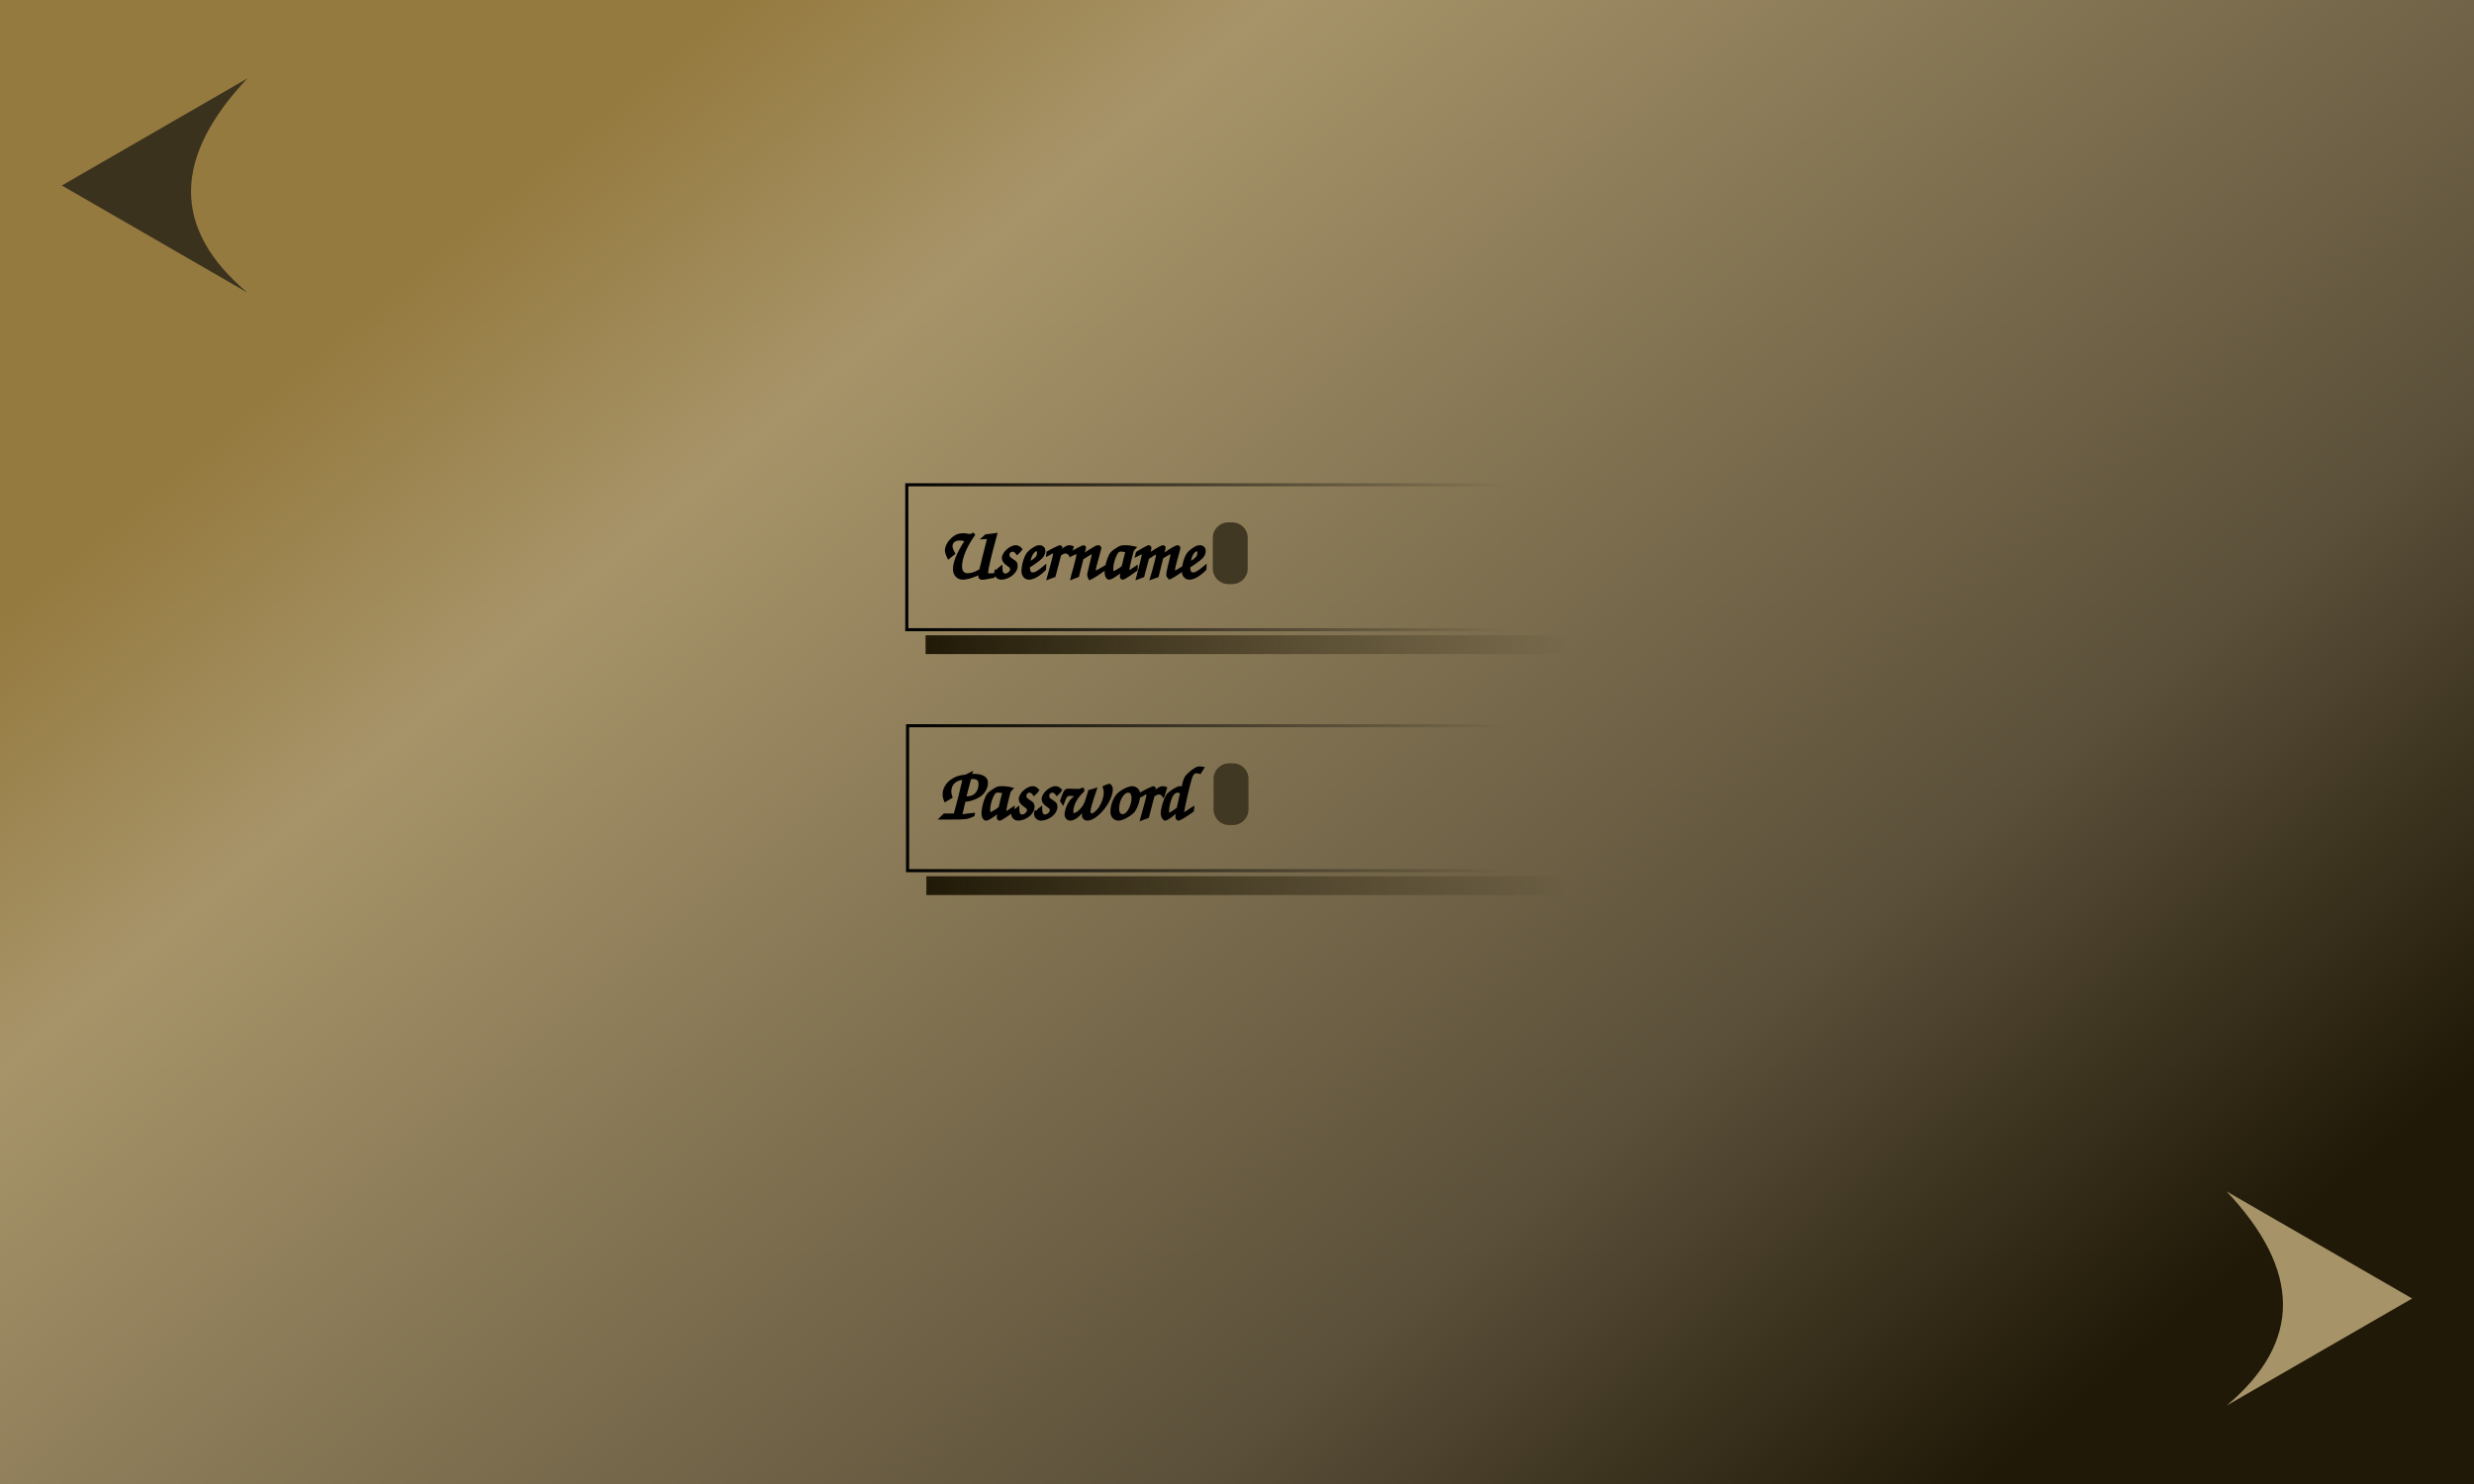
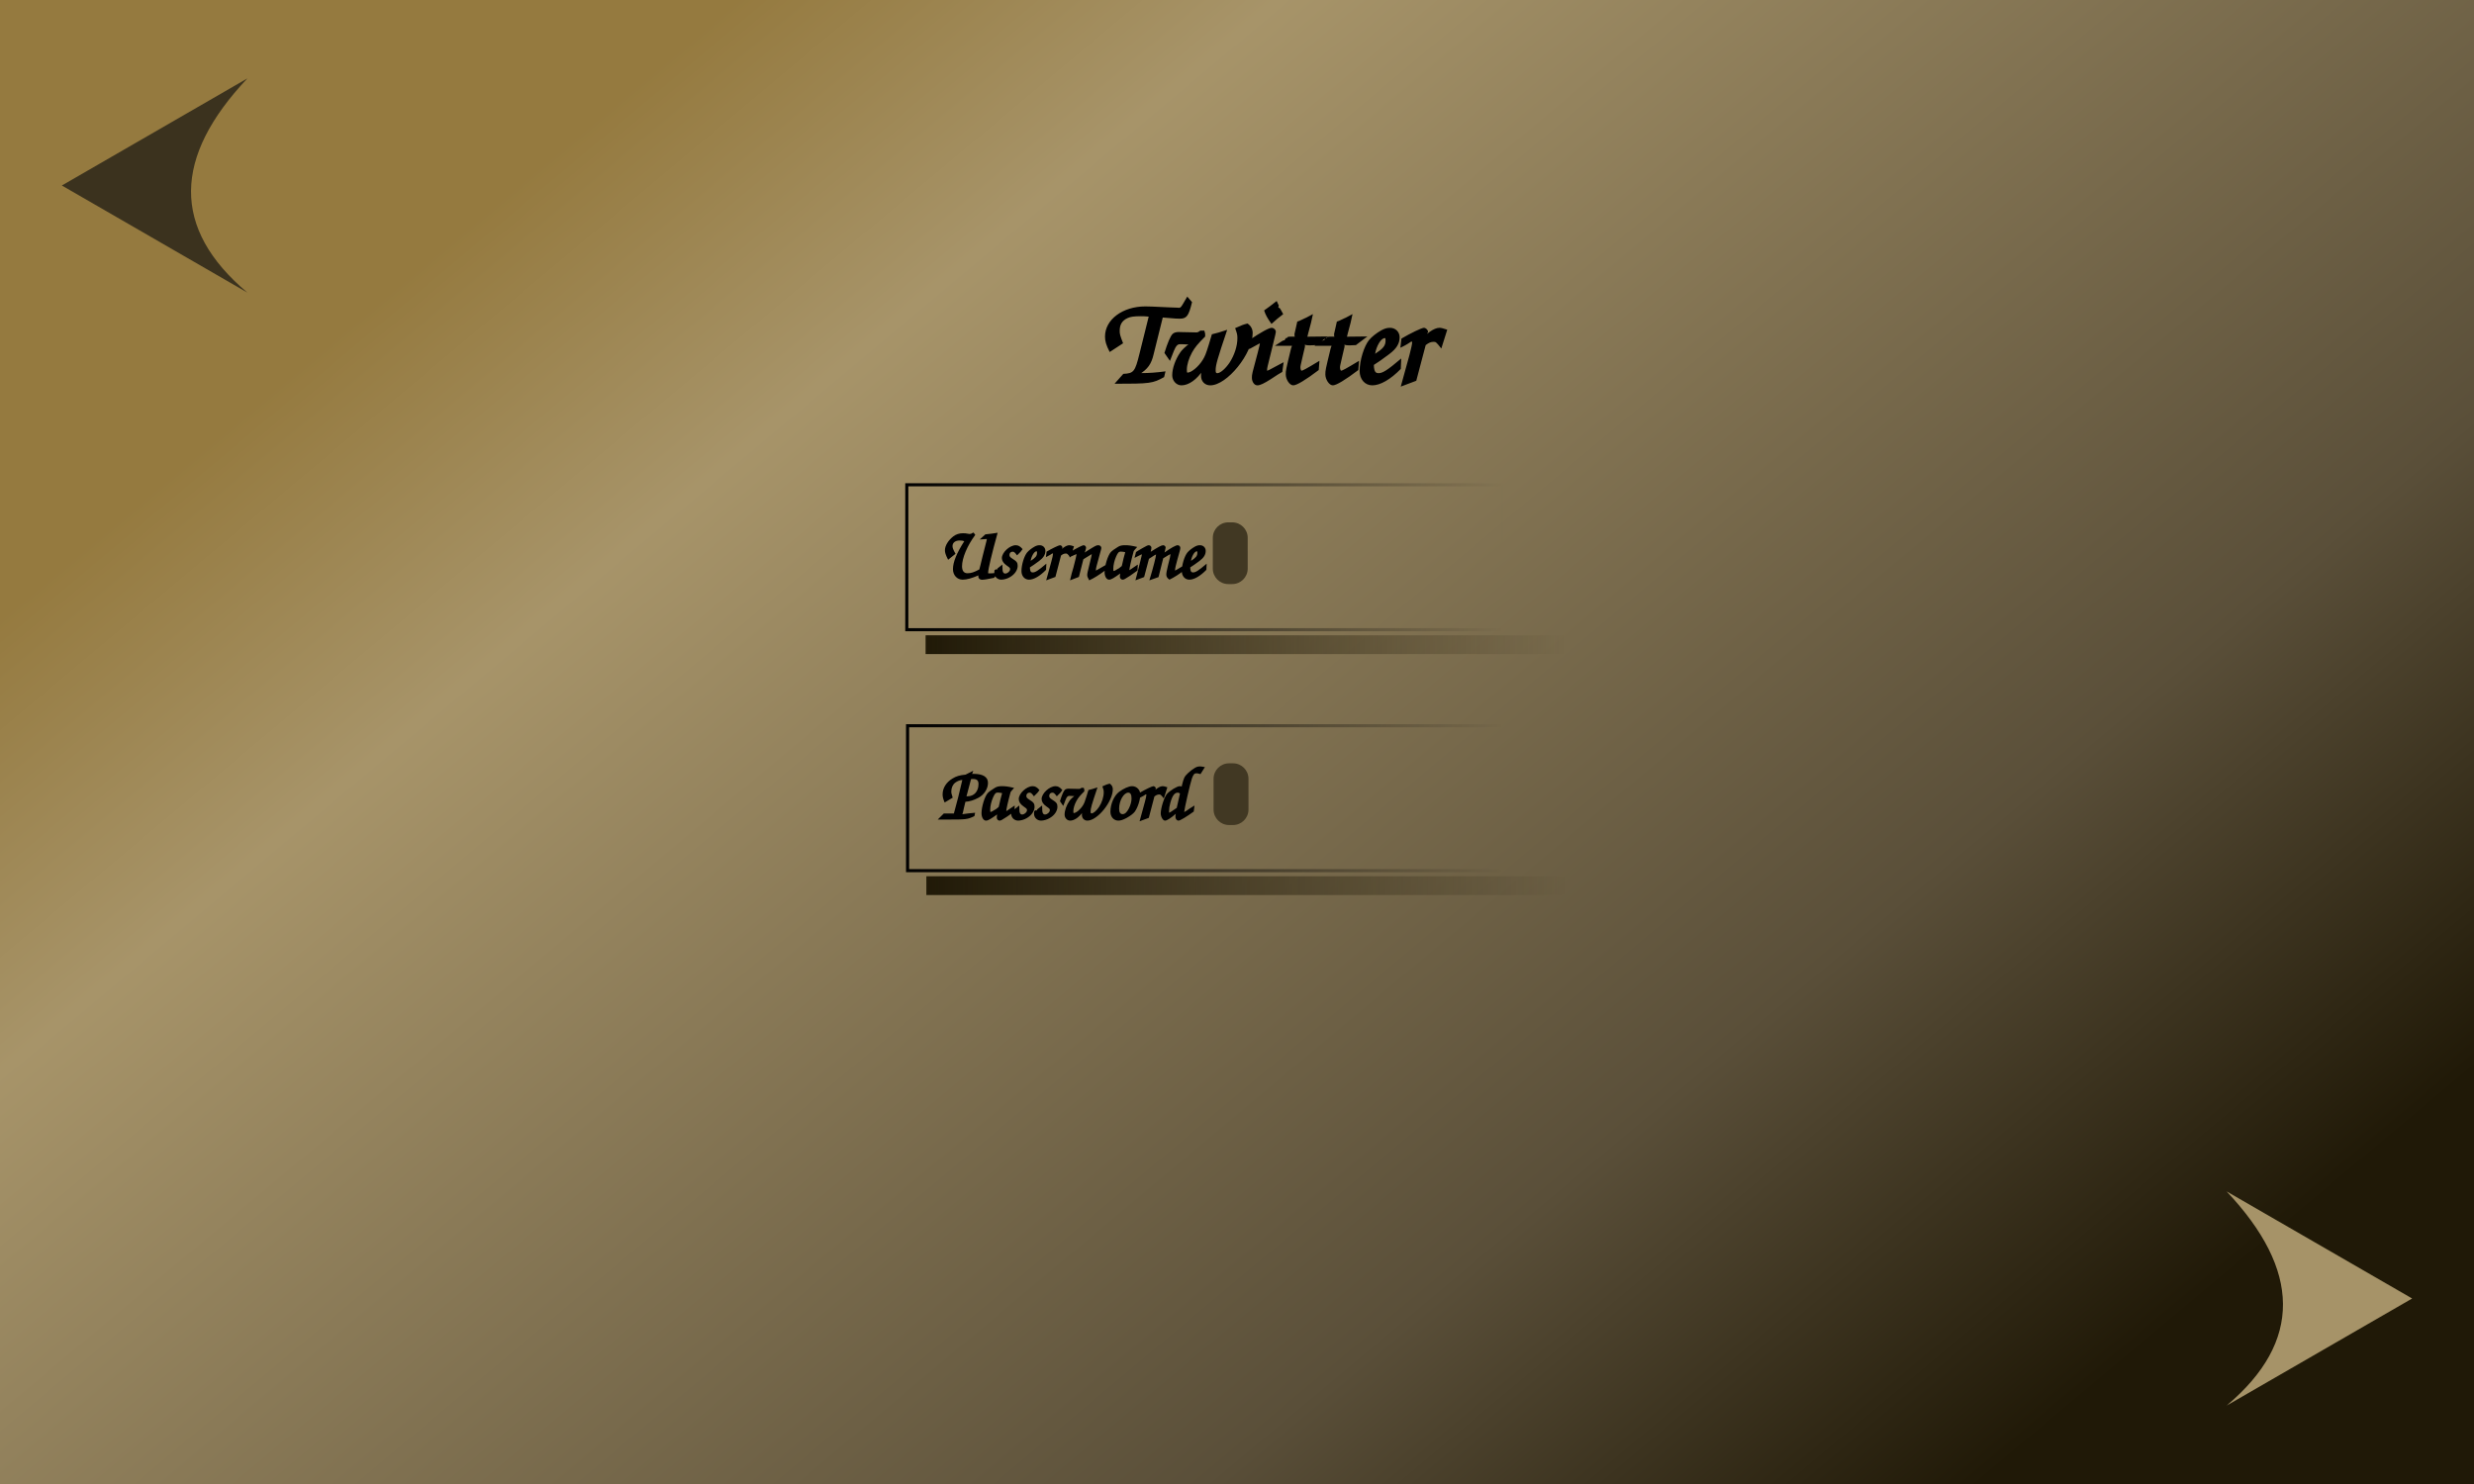
<svg xmlns="http://www.w3.org/2000/svg" xmlns:xlink="http://www.w3.org/1999/xlink" width="800" height="480" id="svg2" version="1.0">
  <defs id="defs4">
    <linearGradient id="linearGradient4799">
      <stop style="stop-color:#201907;stop-opacity:1;" offset="0" id="stop4801" />
      <stop style="stop-color:#201907;stop-opacity:0;" offset="1" id="stop4803" />
    </linearGradient>
    <linearGradient id="linearGradient4784">
      <stop style="stop-color:#000000;stop-opacity:1;" offset="0" id="stop4786" />
      <stop style="stop-color:#000000;stop-opacity:0;" offset="1" id="stop4788" />
    </linearGradient>
    <linearGradient id="linearGradient4772">
      <stop style="stop-color:#957a3f;stop-opacity:1;" offset="0" id="stop4774" />
      <stop id="stop4782" offset="0.18" style="stop-color:#a79469;stop-opacity:1;" />
      <stop id="stop4780" offset="0.742" style="stop-color:#5a4f39;stop-opacity:1;" />
      <stop style="stop-color:#201907;stop-opacity:1;" offset="1" id="stop4776" />
    </linearGradient>
    <linearGradient id="linearGradient4357">
      <stop style="stop-color:#0000fc;stop-opacity:1;" offset="0" id="stop4359" />
      <stop id="stop4365" offset="0.5" style="stop-color:#7f7fff;stop-opacity:1;" />
      <stop style="stop-color:#ffffff;stop-opacity:1;" offset="1" id="stop4361" />
    </linearGradient>
    <linearGradient id="linearGradient4349">
      <stop id="stop4351" offset="0" style="stop-color:#0000ff;stop-opacity:1;" />
      <stop style="stop-color:#7f7fff;stop-opacity:1;" offset="0.286" id="stop4353" />
      <stop id="stop4355" offset="1" style="stop-color:#ffffff;stop-opacity:1;" />
    </linearGradient>
    <linearGradient id="linearGradient3464">
      <stop style="stop-color:#ff0000;stop-opacity:1;" offset="0" id="stop3466" />
      <stop id="stop4343" offset="0.286" style="stop-color:#ff7f7f;stop-opacity:1;" />
      <stop style="stop-color:#ffffff;stop-opacity:1;" offset="1" id="stop3468" />
    </linearGradient>
    <linearGradient id="linearGradient3449">
      <stop style="stop-color:#000000;stop-opacity:1;" offset="0" id="stop3451" />
      <stop style="stop-color:#000000;stop-opacity:0;" offset="1" id="stop3453" />
    </linearGradient>
    <linearGradient id="linearGradient3371">
      <stop style="stop-color:#ff0000;stop-opacity:1;" offset="0" id="stop3373" />
      <stop id="stop3379" offset="0.317" style="stop-color:#ff0000;stop-opacity:0.498;" />
      <stop style="stop-color:#ff0000;stop-opacity:0;" offset="1" id="stop3375" />
    </linearGradient>
    <linearGradient xlink:href="#linearGradient3449" id="linearGradient3455" x1="198.089" y1="380.053" x2="198.261" y2="466.699" gradientUnits="userSpaceOnUse" />
    <linearGradient xlink:href="#linearGradient3464" id="linearGradient3470" x1="770" y1="370" x2="500" y2="373.161" gradientUnits="userSpaceOnUse" gradientTransform="matrix(0.6325696,0,0,0.5491317,291.141,224.4584)" />
    <linearGradient xlink:href="#linearGradient4357" id="linearGradient4363" x1="27.751" y1="41.664" x2="134.563" y2="41.664" gradientUnits="userSpaceOnUse" />
    <linearGradient xlink:href="#linearGradient4772" id="linearGradient4778" x1="237.83" y1="0" x2="640.289" y2="480" gradientUnits="userSpaceOnUse" />
    <linearGradient xlink:href="#linearGradient4784" id="linearGradient4790" x1="195.666" y1="364.557" x2="389.361" y2="364.557" gradientUnits="userSpaceOnUse" gradientTransform="translate(97.05968,-184.3183)" />
    <linearGradient xlink:href="#linearGradient4799" id="linearGradient4805" x1="241.302" y1="184.524" x2="448.752" y2="184.524" gradientUnits="userSpaceOnUse" gradientTransform="translate(58,24)" />
    <linearGradient xlink:href="#linearGradient4784" id="linearGradient4825" gradientUnits="userSpaceOnUse" gradientTransform="translate(97.30967,-106.3811)" x1="195.666" y1="364.557" x2="389.361" y2="364.557" />
    <linearGradient xlink:href="#linearGradient4799" id="linearGradient4827" gradientUnits="userSpaceOnUse" x1="241.302" y1="184.524" x2="448.752" y2="184.524" gradientTransform="translate(58.25,101.9372)" />
  </defs>
  <g id="layer1">
    <rect style="fill:url(#linearGradient4778);fill-opacity:1" id="rect2383" width="800" height="480" x="0" y="0" />
    <rect style="opacity:1;fill:none;fill-opacity:0.895;stroke:url(#linearGradient4790);stroke-width:1;stroke-miterlimit:4;stroke-dasharray:none;stroke-opacity:1" id="rect4258" width="192.694" height="46.872" x="293.226" y="156.803" />
    <text xml:space="preserve" style="font-size:24px;font-style:italic;font-variant:normal;font-weight:bold;font-stretch:normal;fill:#000000;fill-opacity:1;stroke:none;stroke-width:1px;stroke-linecap:butt;stroke-linejoin:miter;stroke-opacity:1;font-family:URW Chancery L;-inkscape-font-specification:URW Chancery L Bold Italic" x="302.774" y="187.183" id="text4254">
      <tspan id="tspan4256" x="302.774" y="187.183">Username</tspan>
    </text>
    <rect style="opacity:1;fill:url(#linearGradient4805);fill-opacity:1;stroke:none;stroke-width:1;stroke-miterlimit:4;stroke-dasharray:none;stroke-opacity:1" id="rect4795" width="207.45" height="6.076" x="299.302" y="205.486" />
    <rect style="opacity:1;fill:#413823;fill-opacity:1;stroke:none;stroke-width:1;stroke-miterlimit:4;stroke-dasharray:none;stroke-opacity:1" id="rect4797" width="11.284" height="19.964" x="392.177" y="168.955" rx="5" ry="5" />
    <rect style="opacity:1;fill:none;fill-opacity:0.895;stroke:url(#linearGradient4825);stroke-width:1;stroke-miterlimit:4;stroke-dasharray:none;stroke-opacity:1" id="rect4815" width="192.694" height="46.872" x="293.476" y="234.74" />
    <text xml:space="preserve" style="font-size:24px;font-style:italic;font-variant:normal;font-weight:bold;font-stretch:normal;fill:#000000;fill-opacity:1;stroke:none;stroke-width:1px;stroke-linecap:butt;stroke-linejoin:miter;stroke-opacity:1;font-family:URW Chancery L;-inkscape-font-specification:URW Chancery L Bold Italic" x="303.024" y="265.12" id="text4817">
      <tspan id="tspan4819" x="303.024" y="265.12">Password</tspan>
    </text>
    <rect style="opacity:1;fill:url(#linearGradient4827);fill-opacity:1;stroke:none;stroke-width:1;stroke-miterlimit:4;stroke-dasharray:none;stroke-opacity:1" id="rect4821" width="207.45" height="6.076" x="299.552" y="283.424" />
    <rect style="opacity:1;fill:#413823;fill-opacity:1;stroke:none;stroke-width:1;stroke-miterlimit:4;stroke-dasharray:none;stroke-opacity:1" id="rect4823" width="11.284" height="19.964" x="392.427" y="246.892" rx="5" ry="5" />
    <path style="fill:#a69368;fill-opacity:1;stroke:none;stroke-width:1;stroke-miterlimit:4;stroke-opacity:1" d="M 780,420 L 720,454.641 C 744.655,433.895 743.95,410.734 720,385.359 L 780,420 z" id="path4842" />
    <path style="fill:#3b321e;fill-opacity:1;stroke:none;stroke-width:1;stroke-miterlimit:4;stroke-opacity:1" d="M 20,60 L 80,94.641 C 55.345,73.895 56.05,50.734 80,25.359 L 20,60 z" id="path4845" />
+     <text xml:space="preserve" style="font-size:40px;font-style:italic;font-variant:normal;font-weight:bold;font-stretch:normal;fill:#000000;fill-opacity:1;stroke:none;stroke-width:1px;stroke-linecap:butt;stroke-linejoin:miter;stroke-opacity:1;font-family:URW Chancery L;-inkscape-font-specification:URW Chancery L Bold Italic" x="355.009" y="124.123" id="text5205">
+       <tspan id="tspan5207" x="355.009" y="124.123">Twitter</tspan>
+     </text>
  </g>
</svg>
